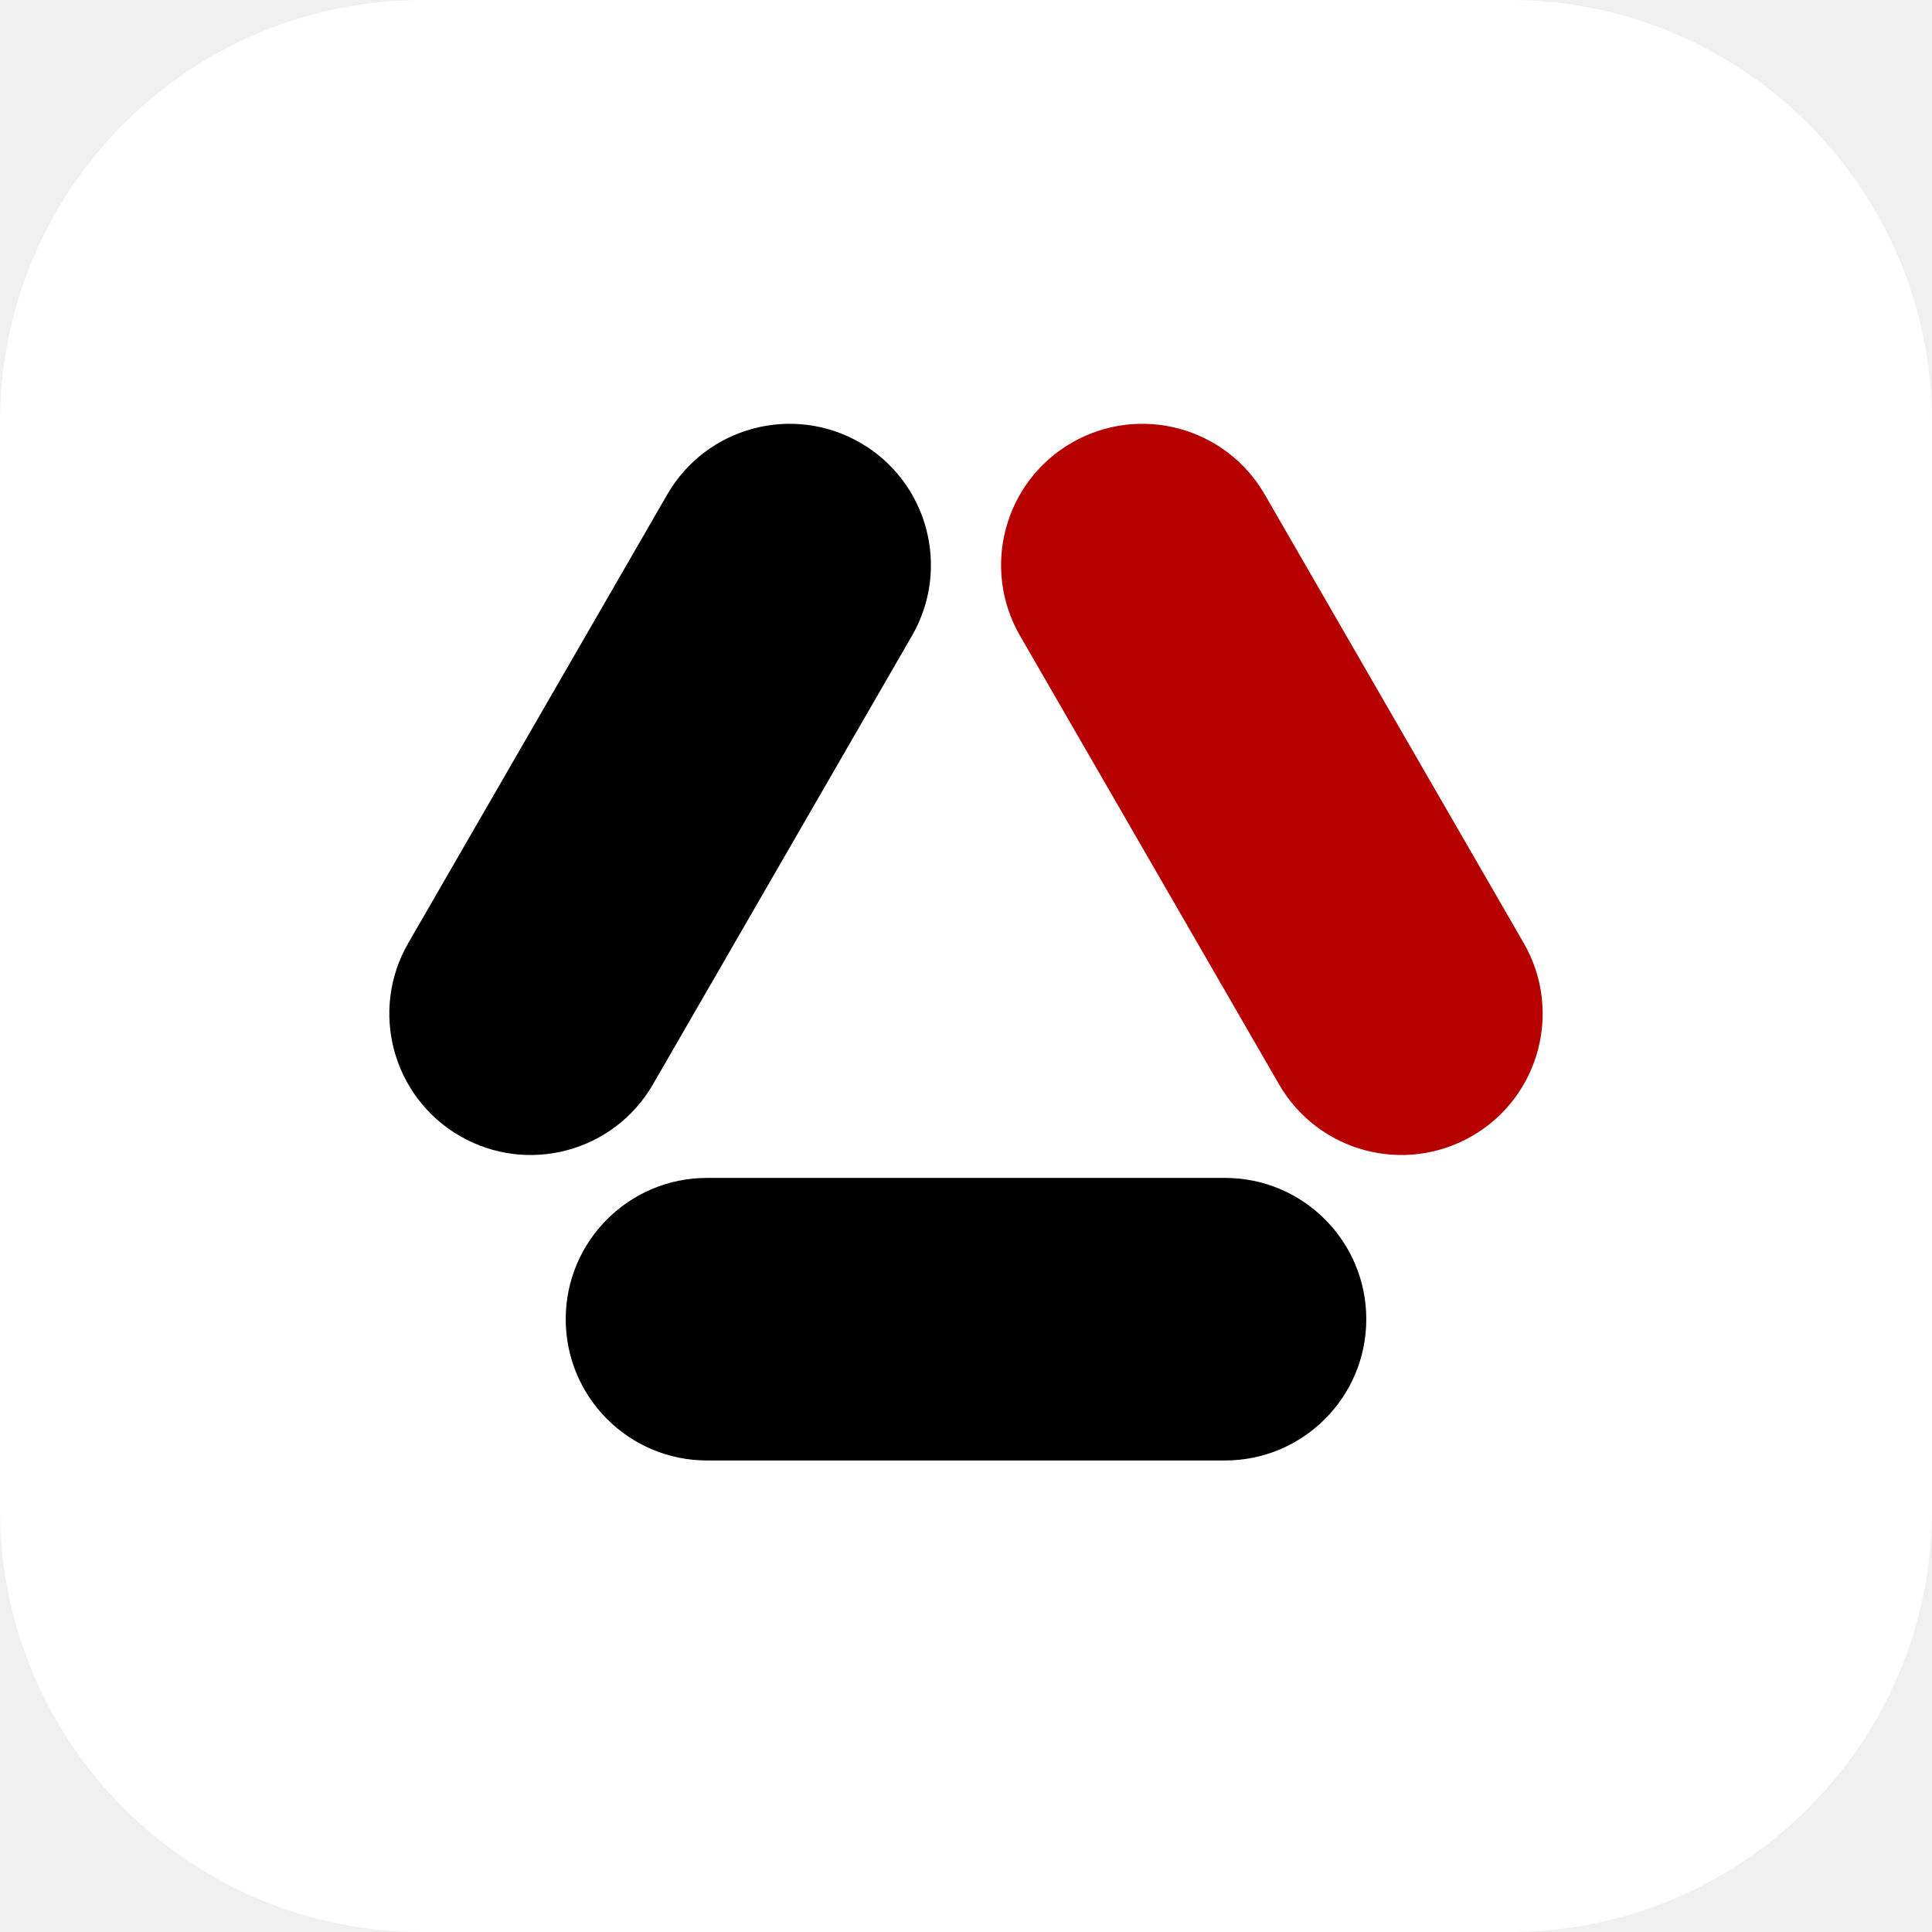
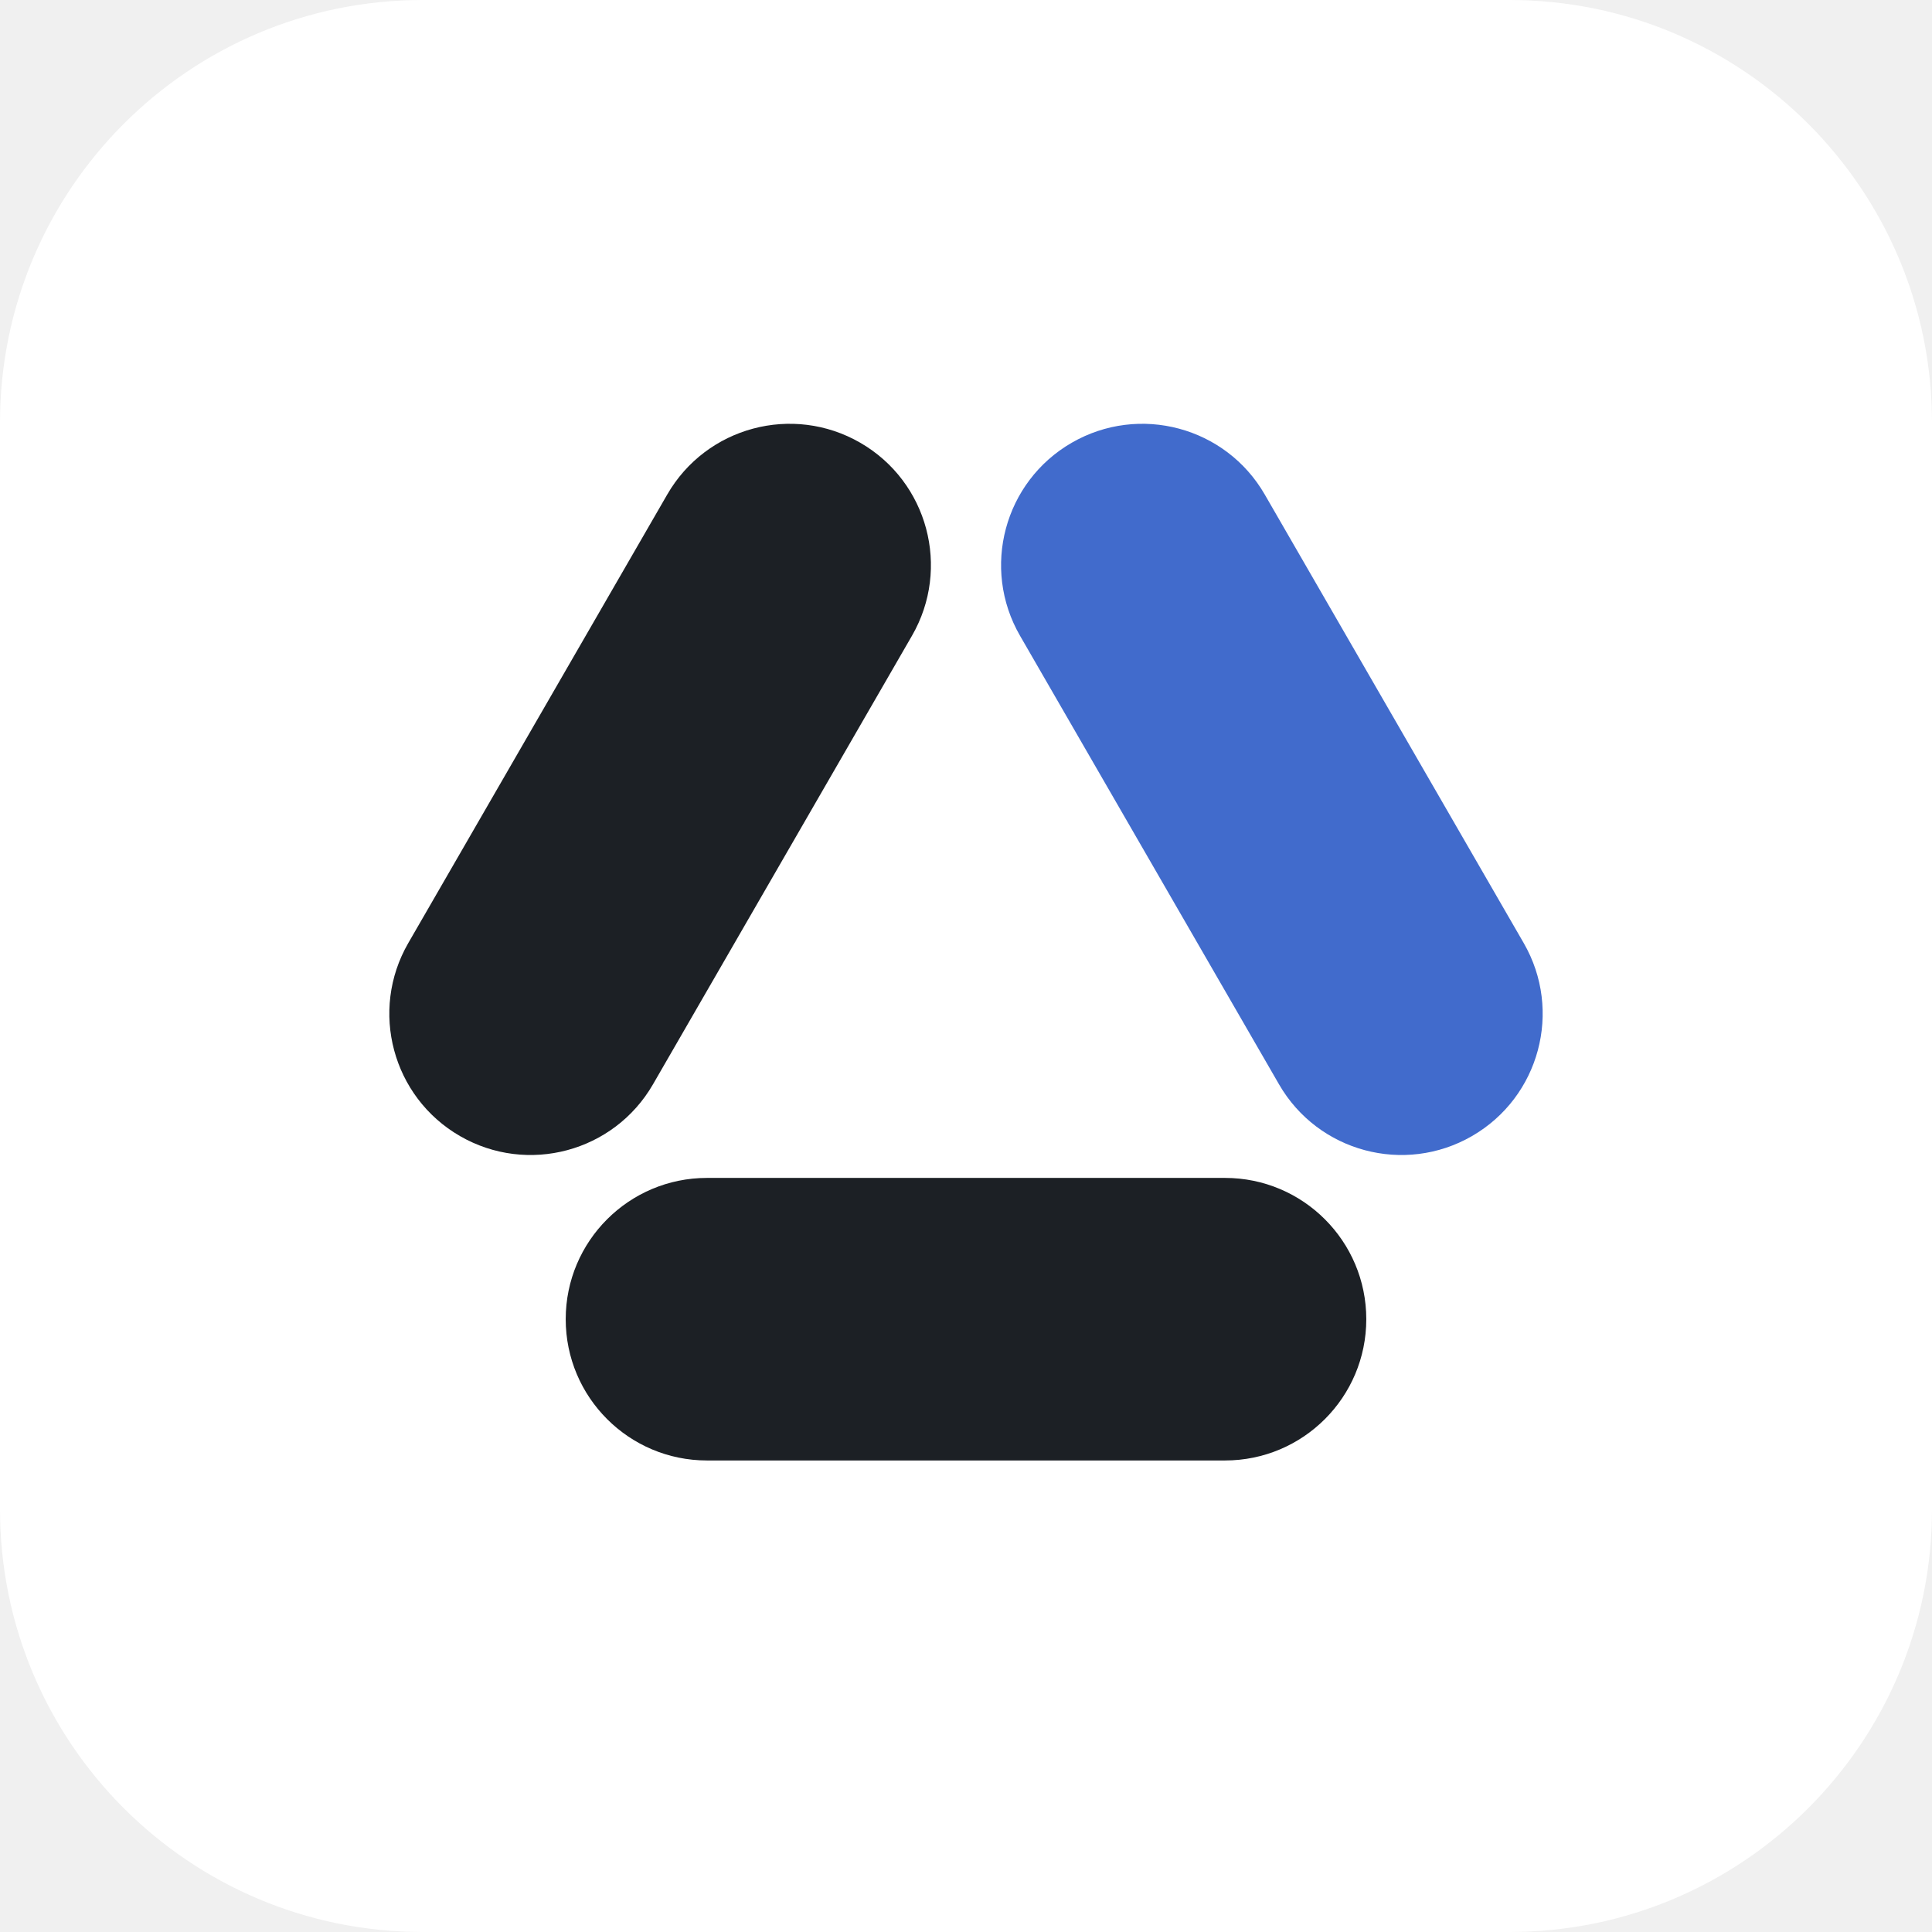
<svg xmlns="http://www.w3.org/2000/svg" width="64" height="64" viewBox="0 0 64 64">
  <rect width="64" height="64" rx="14" fill="#ffffff" />
  <g transform="translate(32 32) scale(0.78) translate(-32 -32)">
-     <rect x="15" y="41" width="34" height="12" rx="6" fill="#000000" transform="rotate(0 32 32)" />
-     <rect x="15" y="41" width="34" height="12" rx="6" fill="#000000" transform="rotate(120 32 32)" />
-     <rect x="15" y="41" width="34" height="12" rx="6" fill="#b60000" transform="rotate(240 32 32)" />
+     <rect x="15" y="41" width="34" height="12" rx="6" fill="#1c2025" transform="rotate(0 32 32)" />
+     <rect x="15" y="41" width="34" height="12" rx="6" fill="#1c2025" transform="rotate(120 32 32)" />
+     <rect x="15" y="41" width="34" height="12" rx="6" fill="#416bcc" transform="rotate(240 32 32)" />
  </g>
</svg>
